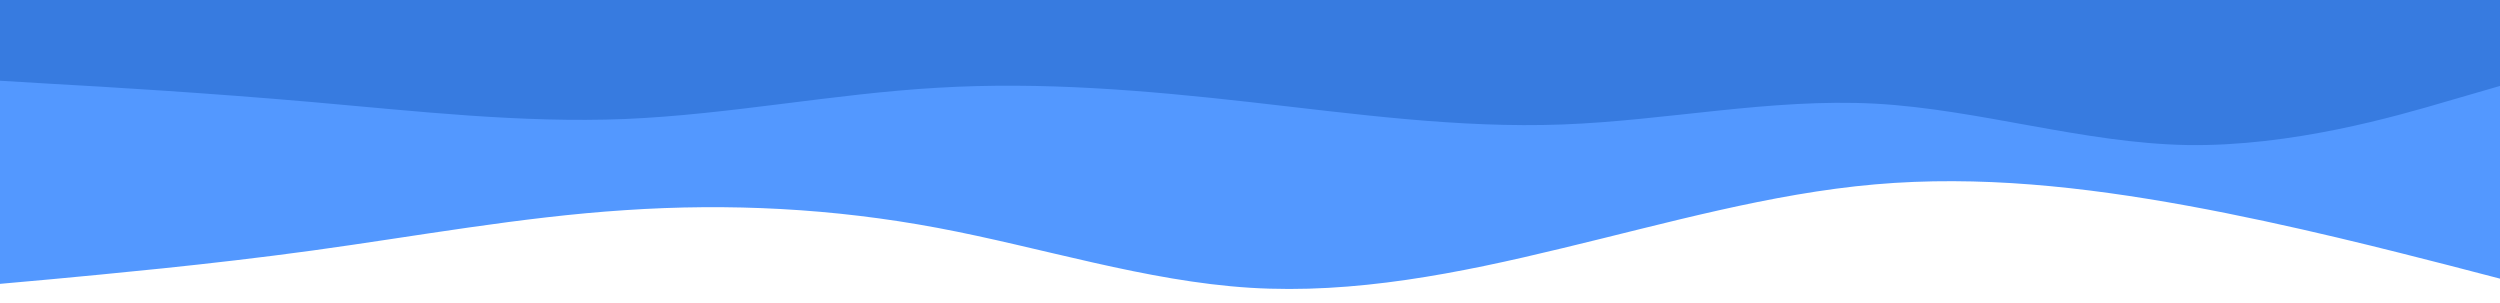
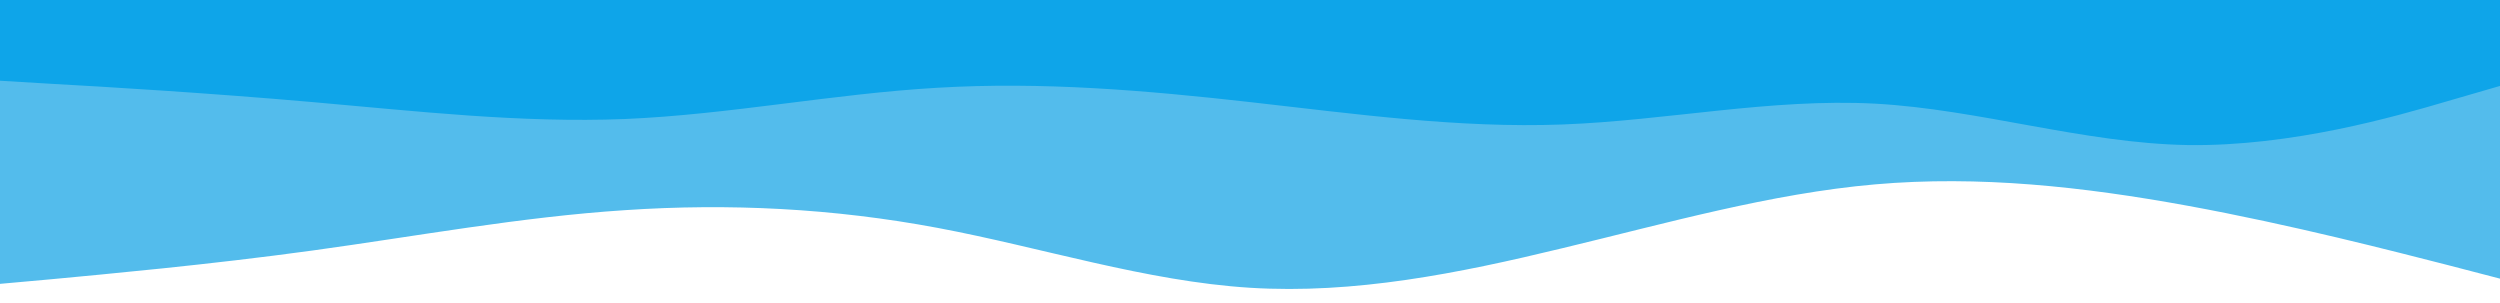
<svg xmlns="http://www.w3.org/2000/svg" width="100%" height="100%" viewBox="0 0 960 116" version="1.1" xml:space="preserve" style="fill-rule:evenodd;clip-rule:evenodd;stroke-linejoin:round;stroke-miterlimit:2;">
  <g transform="matrix(1,0,0,1,-526.71,-539.607)">
    <g id="layered-waves-haikei--25-.svg" transform="matrix(1,0,0,1,1006.71,659.607)">
      <g transform="matrix(1,0,0,1,-480,-120)">
-         <path d="M0,109L20,107.2C40,105.3 80,101.7 120,96.2C160,90.7 200,83.3 240,80.7C280,78 320,80 360,87.5C400,95 440,108 480,110.5C520,113 560,105 600,95.3C640,85.7 680,74.3 720,70.8C760,67.3 800,71.7 840,79C880,86.3 920,96.7 940,101.8L960,107L960,0L0,0L0,109Z" style="fill:rgb(83,152,255);fill-rule:nonzero;" />
-         <path d="M0,31L20,32.2C40,33.3 80,35.7 120,39.2C160,42.7 200,47.3 240,45.7C280,44 320,36 360,33.7C400,31.3 440,34.7 480,39.2C520,43.7 560,49.3 600,47.8C640,46.3 680,37.7 720,39.8C760,42 800,55 840,55.7C880,56.3 920,44.7 940,38.8L960,33L960,0L0,0L0,31Z" style="fill:rgb(55,123,224);fill-rule:nonzero;" />
+         <path d="M0,109L20,107.2C40,105.3 80,101.7 120,96.2C160,90.7 200,83.3 240,80.7C280,78 320,80 360,87.5C400,95 440,108 480,110.5C520,113 560,105 600,95.3C640,85.7 680,74.3 720,70.8C760,67.3 800,71.7 840,79C880,86.3 920,96.7 940,101.8L960,107L960,0L0,0L0,109Z" style="fill:#53bcec;fill-rule:nonzero;" />
+         <path d="M0,31L20,32.2C40,33.3 80,35.7 120,39.2C160,42.7 200,47.3 240,45.7C280,44 320,36 360,33.7C400,31.3 440,34.7 480,39.2C520,43.7 560,49.3 600,47.8C640,46.3 680,37.7 720,39.8C760,42 800,55 840,55.7C880,56.3 920,44.7 940,38.8L960,33L960,0L0,0L0,31Z" style="fill:#0ea5e9;fill-rule:nonzero;" />
      </g>
    </g>
  </g>
</svg>
